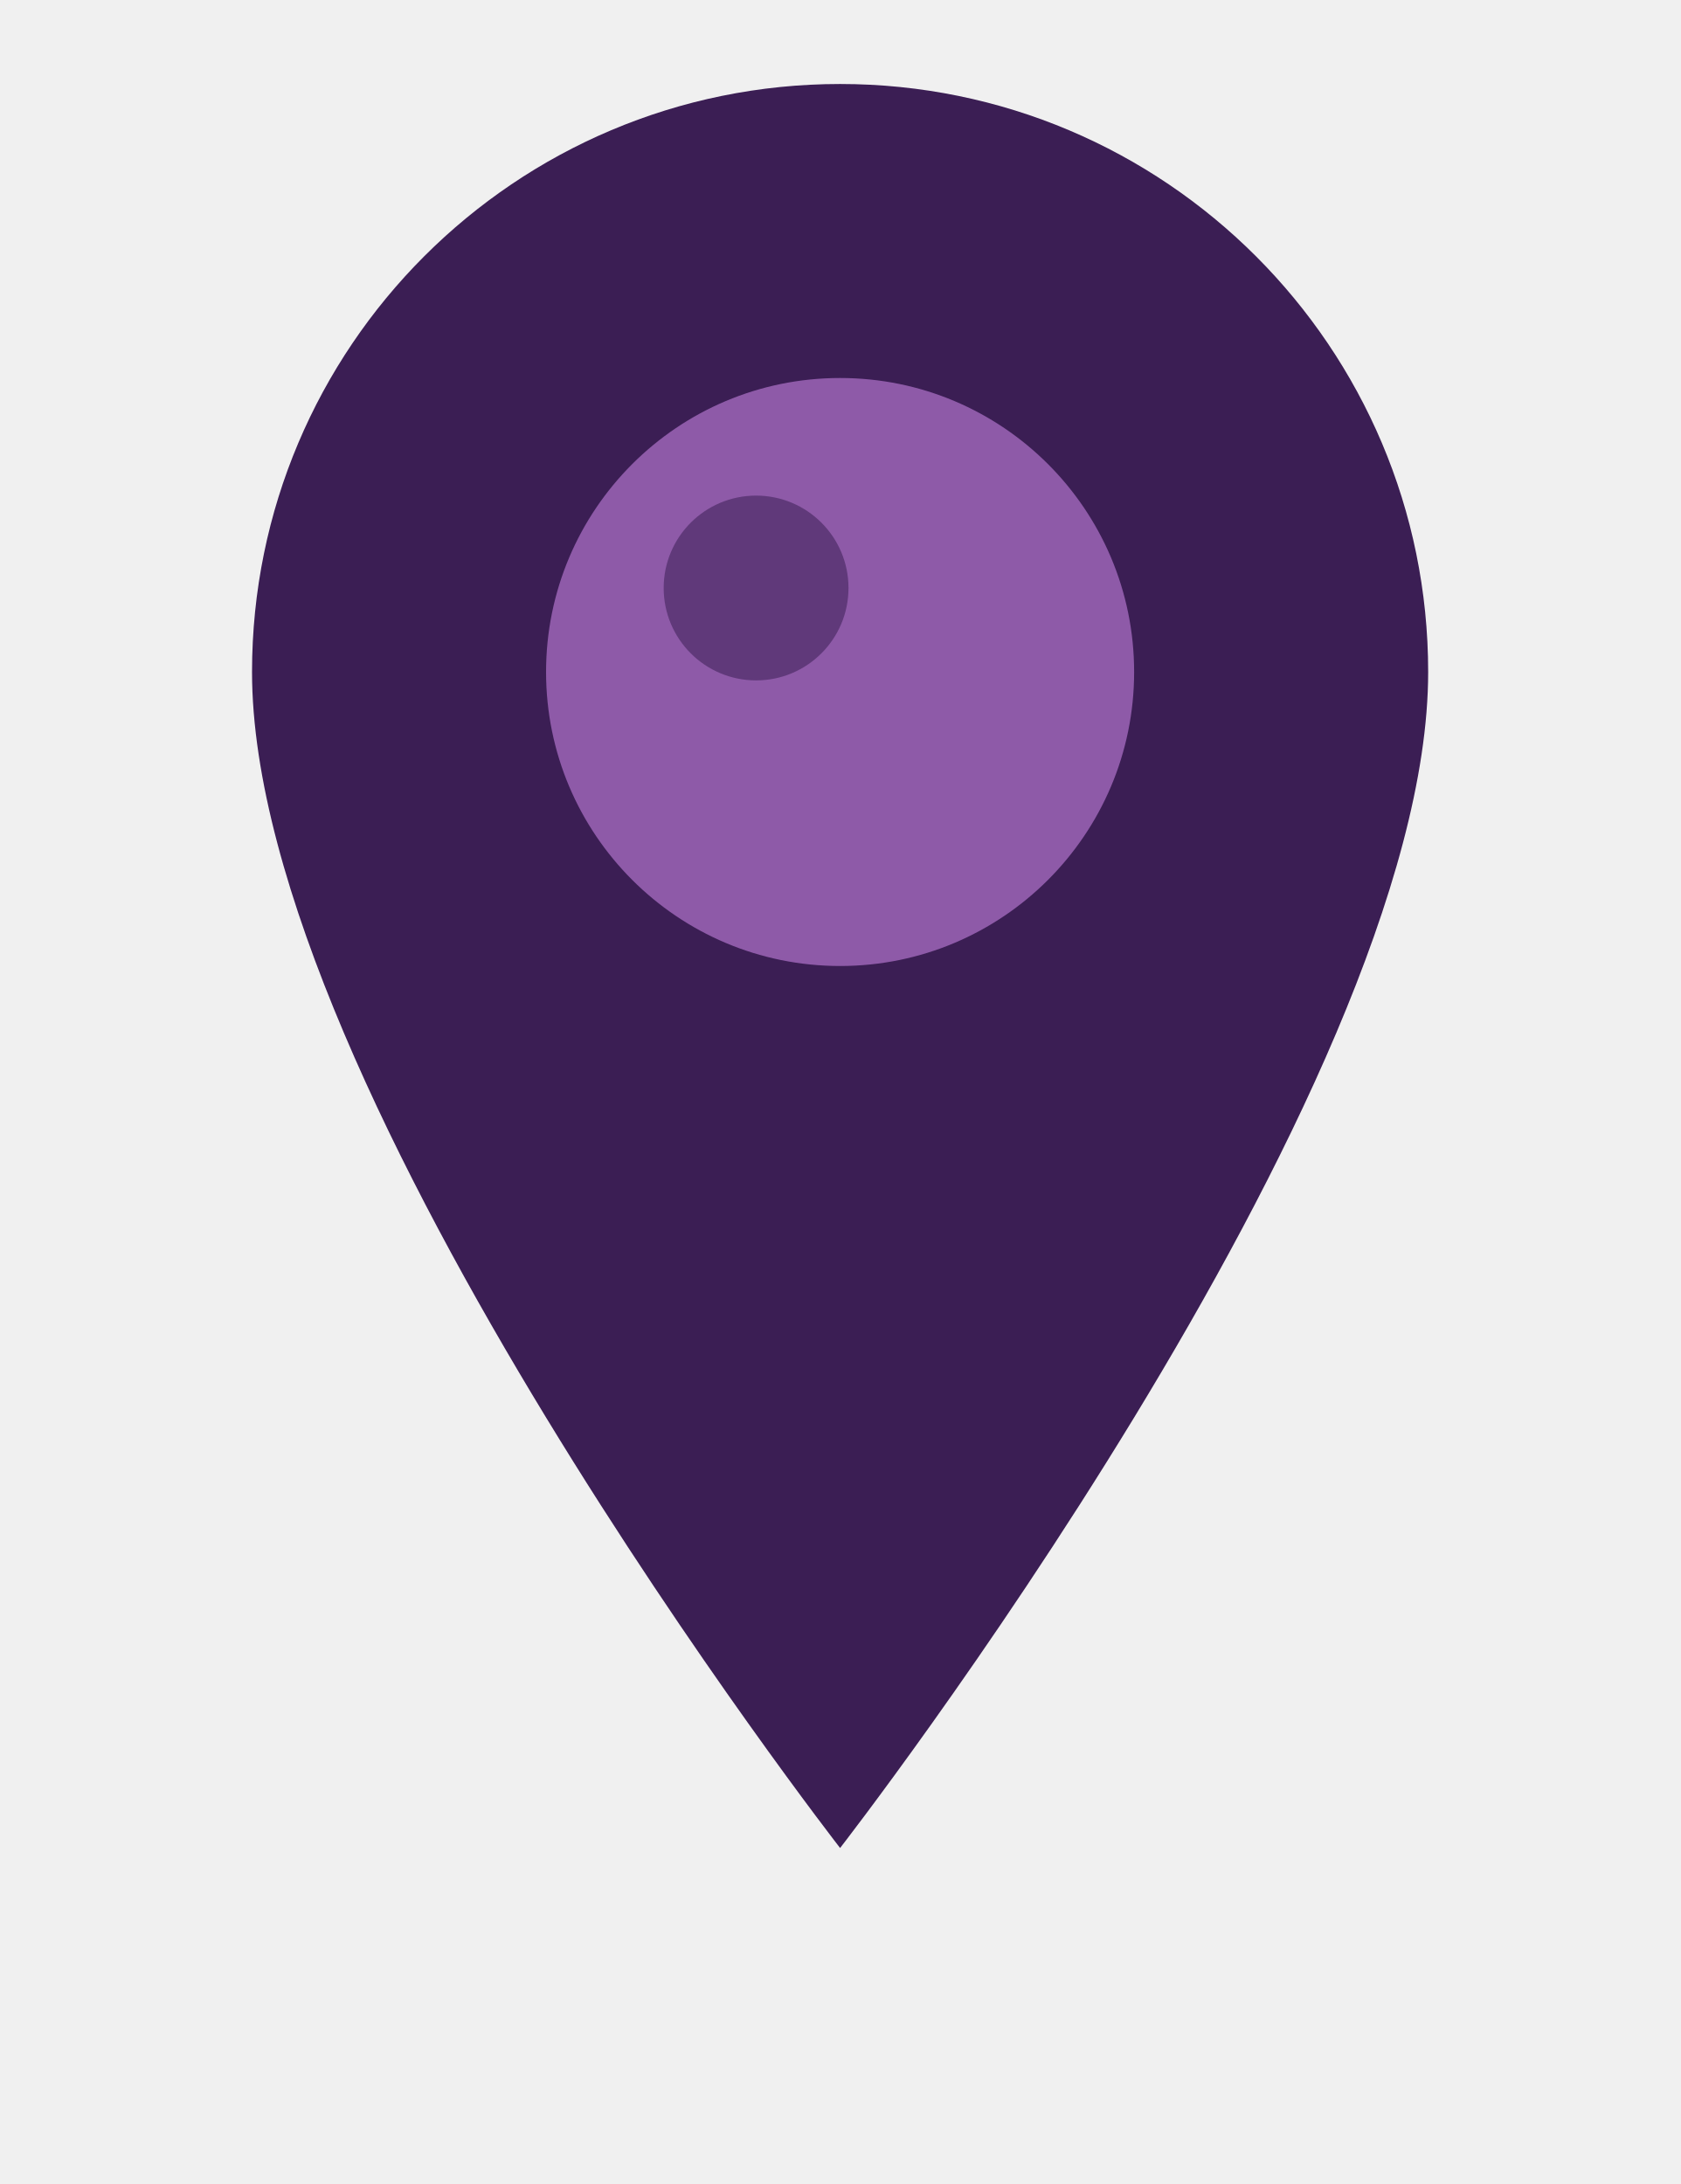
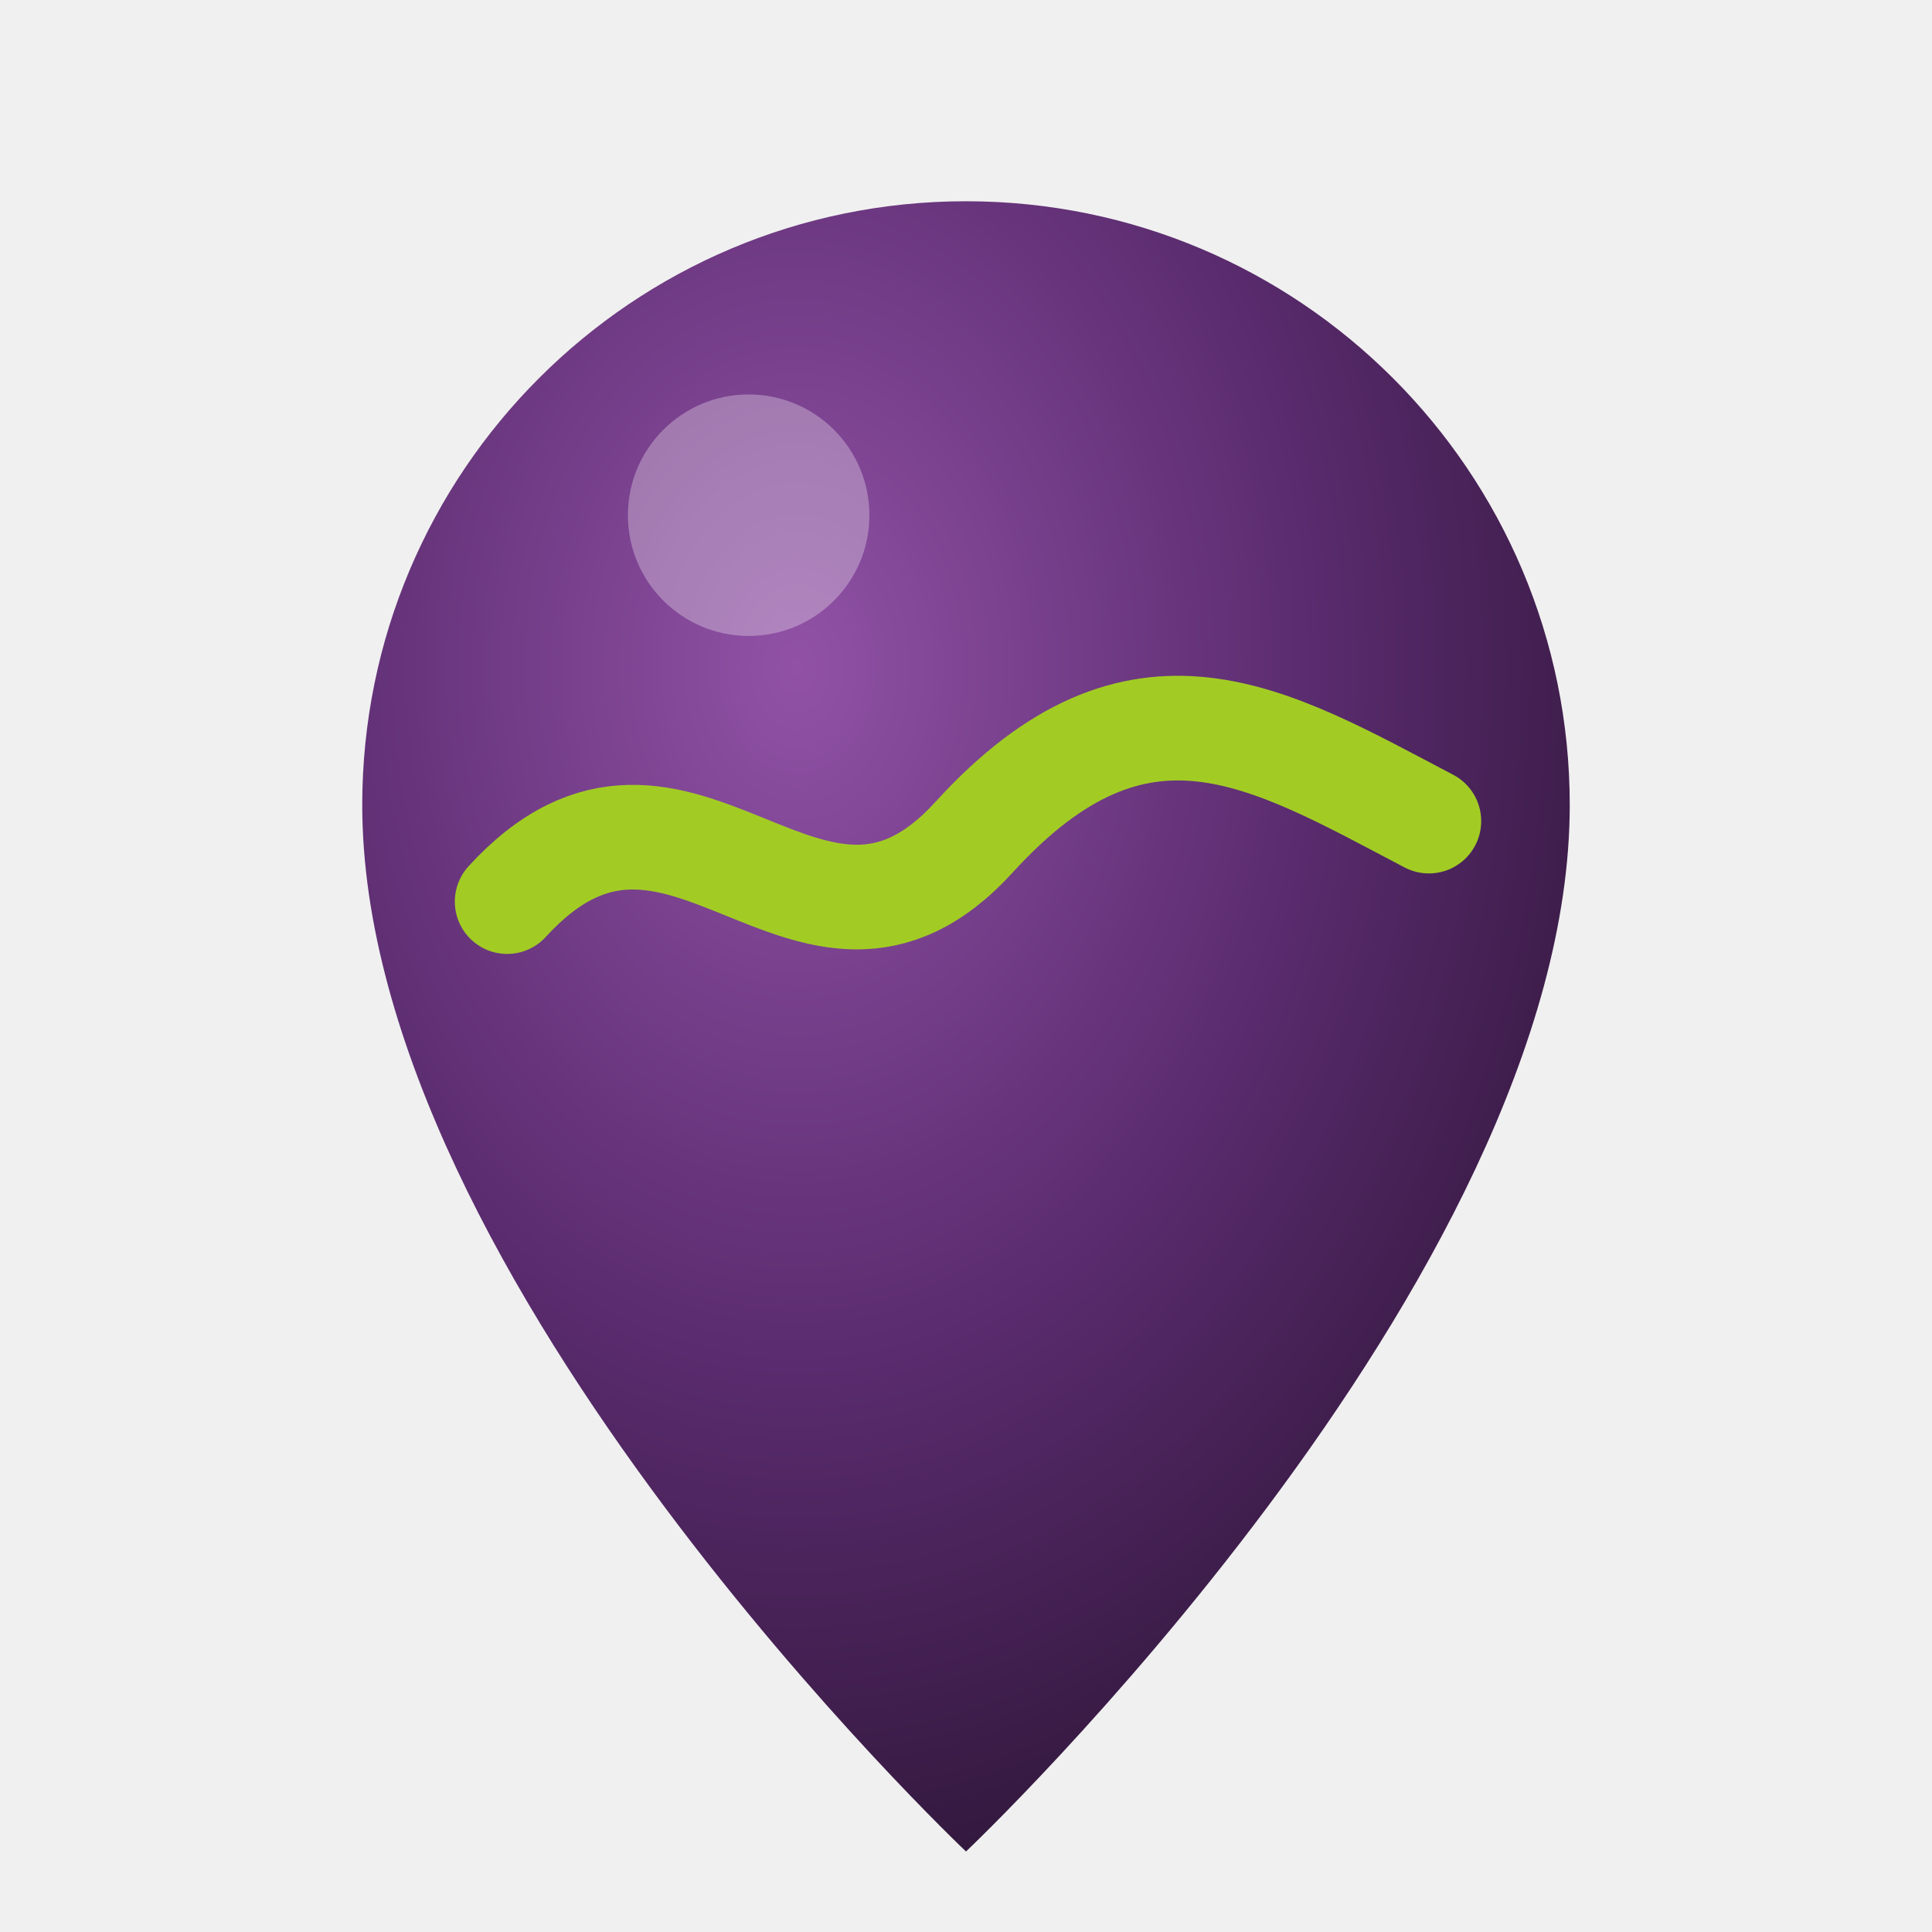
- <svg xmlns="http://www.w3.org/2000/svg" viewBox="0 0 40 52" fill="none">
-   <path d="M20 2C12.268 2 6 8.268 6 16C6 26 20 44 20 44C20 44 34 26 34 16C34 8.268 27.732 2 20 2Z" fill="#3B1E54" />
-   <circle cx="20" cy="16" r="7" fill="#8E5AA8" />
-   <circle cx="18" cy="14" r="2.2" fill="#3B1E54" opacity="0.55" />
+ <svg xmlns="http://www.w3.org/2000/svg" viewBox="0 0 48 48" fill="none" role="img" aria-label="Açaí Map">
+   <defs>
+     <radialGradient id="am-berry" cx="36%" cy="28%" r="78%">
+       <stop offset="0" stop-color="#9152A6" />
+       <stop offset=".55" stop-color="#5A2B6E" />
+       <stop offset="1" stop-color="#2E1638" />
+     </radialGradient>
+   </defs>
+   <path d="M24 46s-15-14.2-15-26a15 15 0 1 1 30 0c0 11.8-15 26-15 26z" fill="url(#am-berry)" />
+   <path d="M12.6 22.4c4.3-4.7 7.5 2.9 11.6-1.6 4.1-4.5 7.3-2.5 11.3-.4" stroke="#A2CC24" stroke-width="2.6" stroke-linecap="round" />
+   <circle cx="18.6" cy="12.8" r="3" fill="#fff" fill-opacity=".3" />
</svg>
